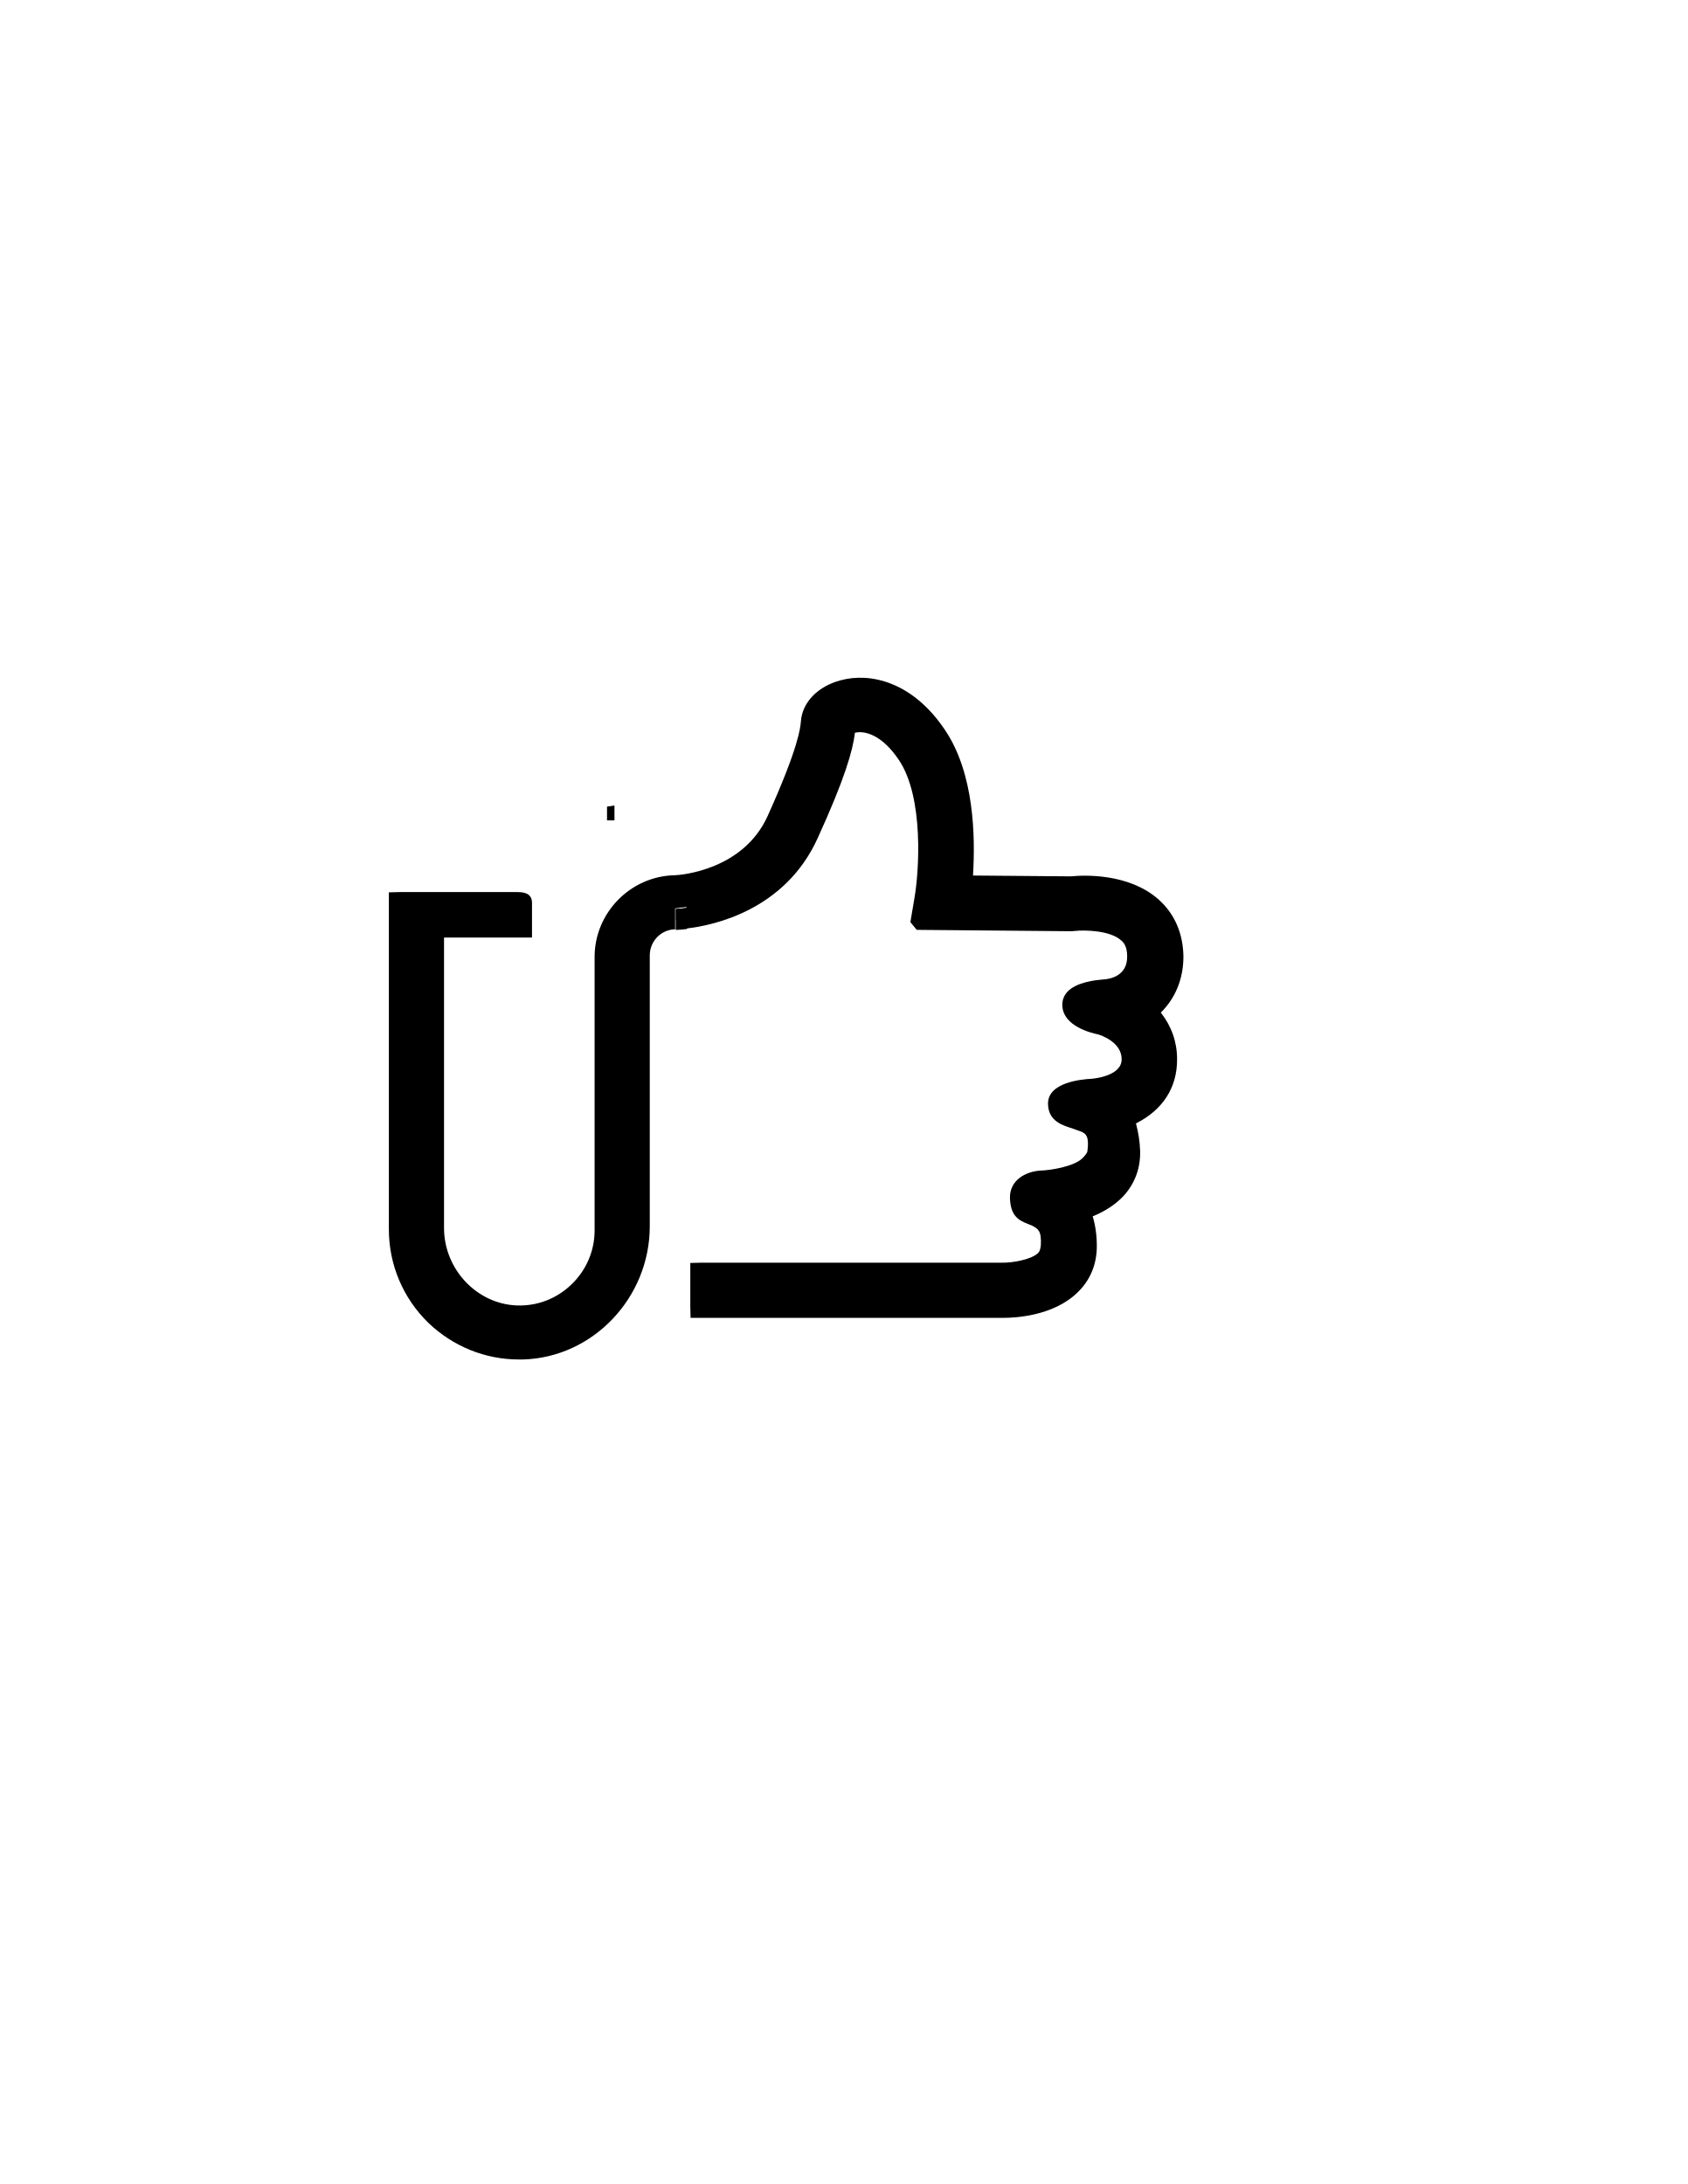
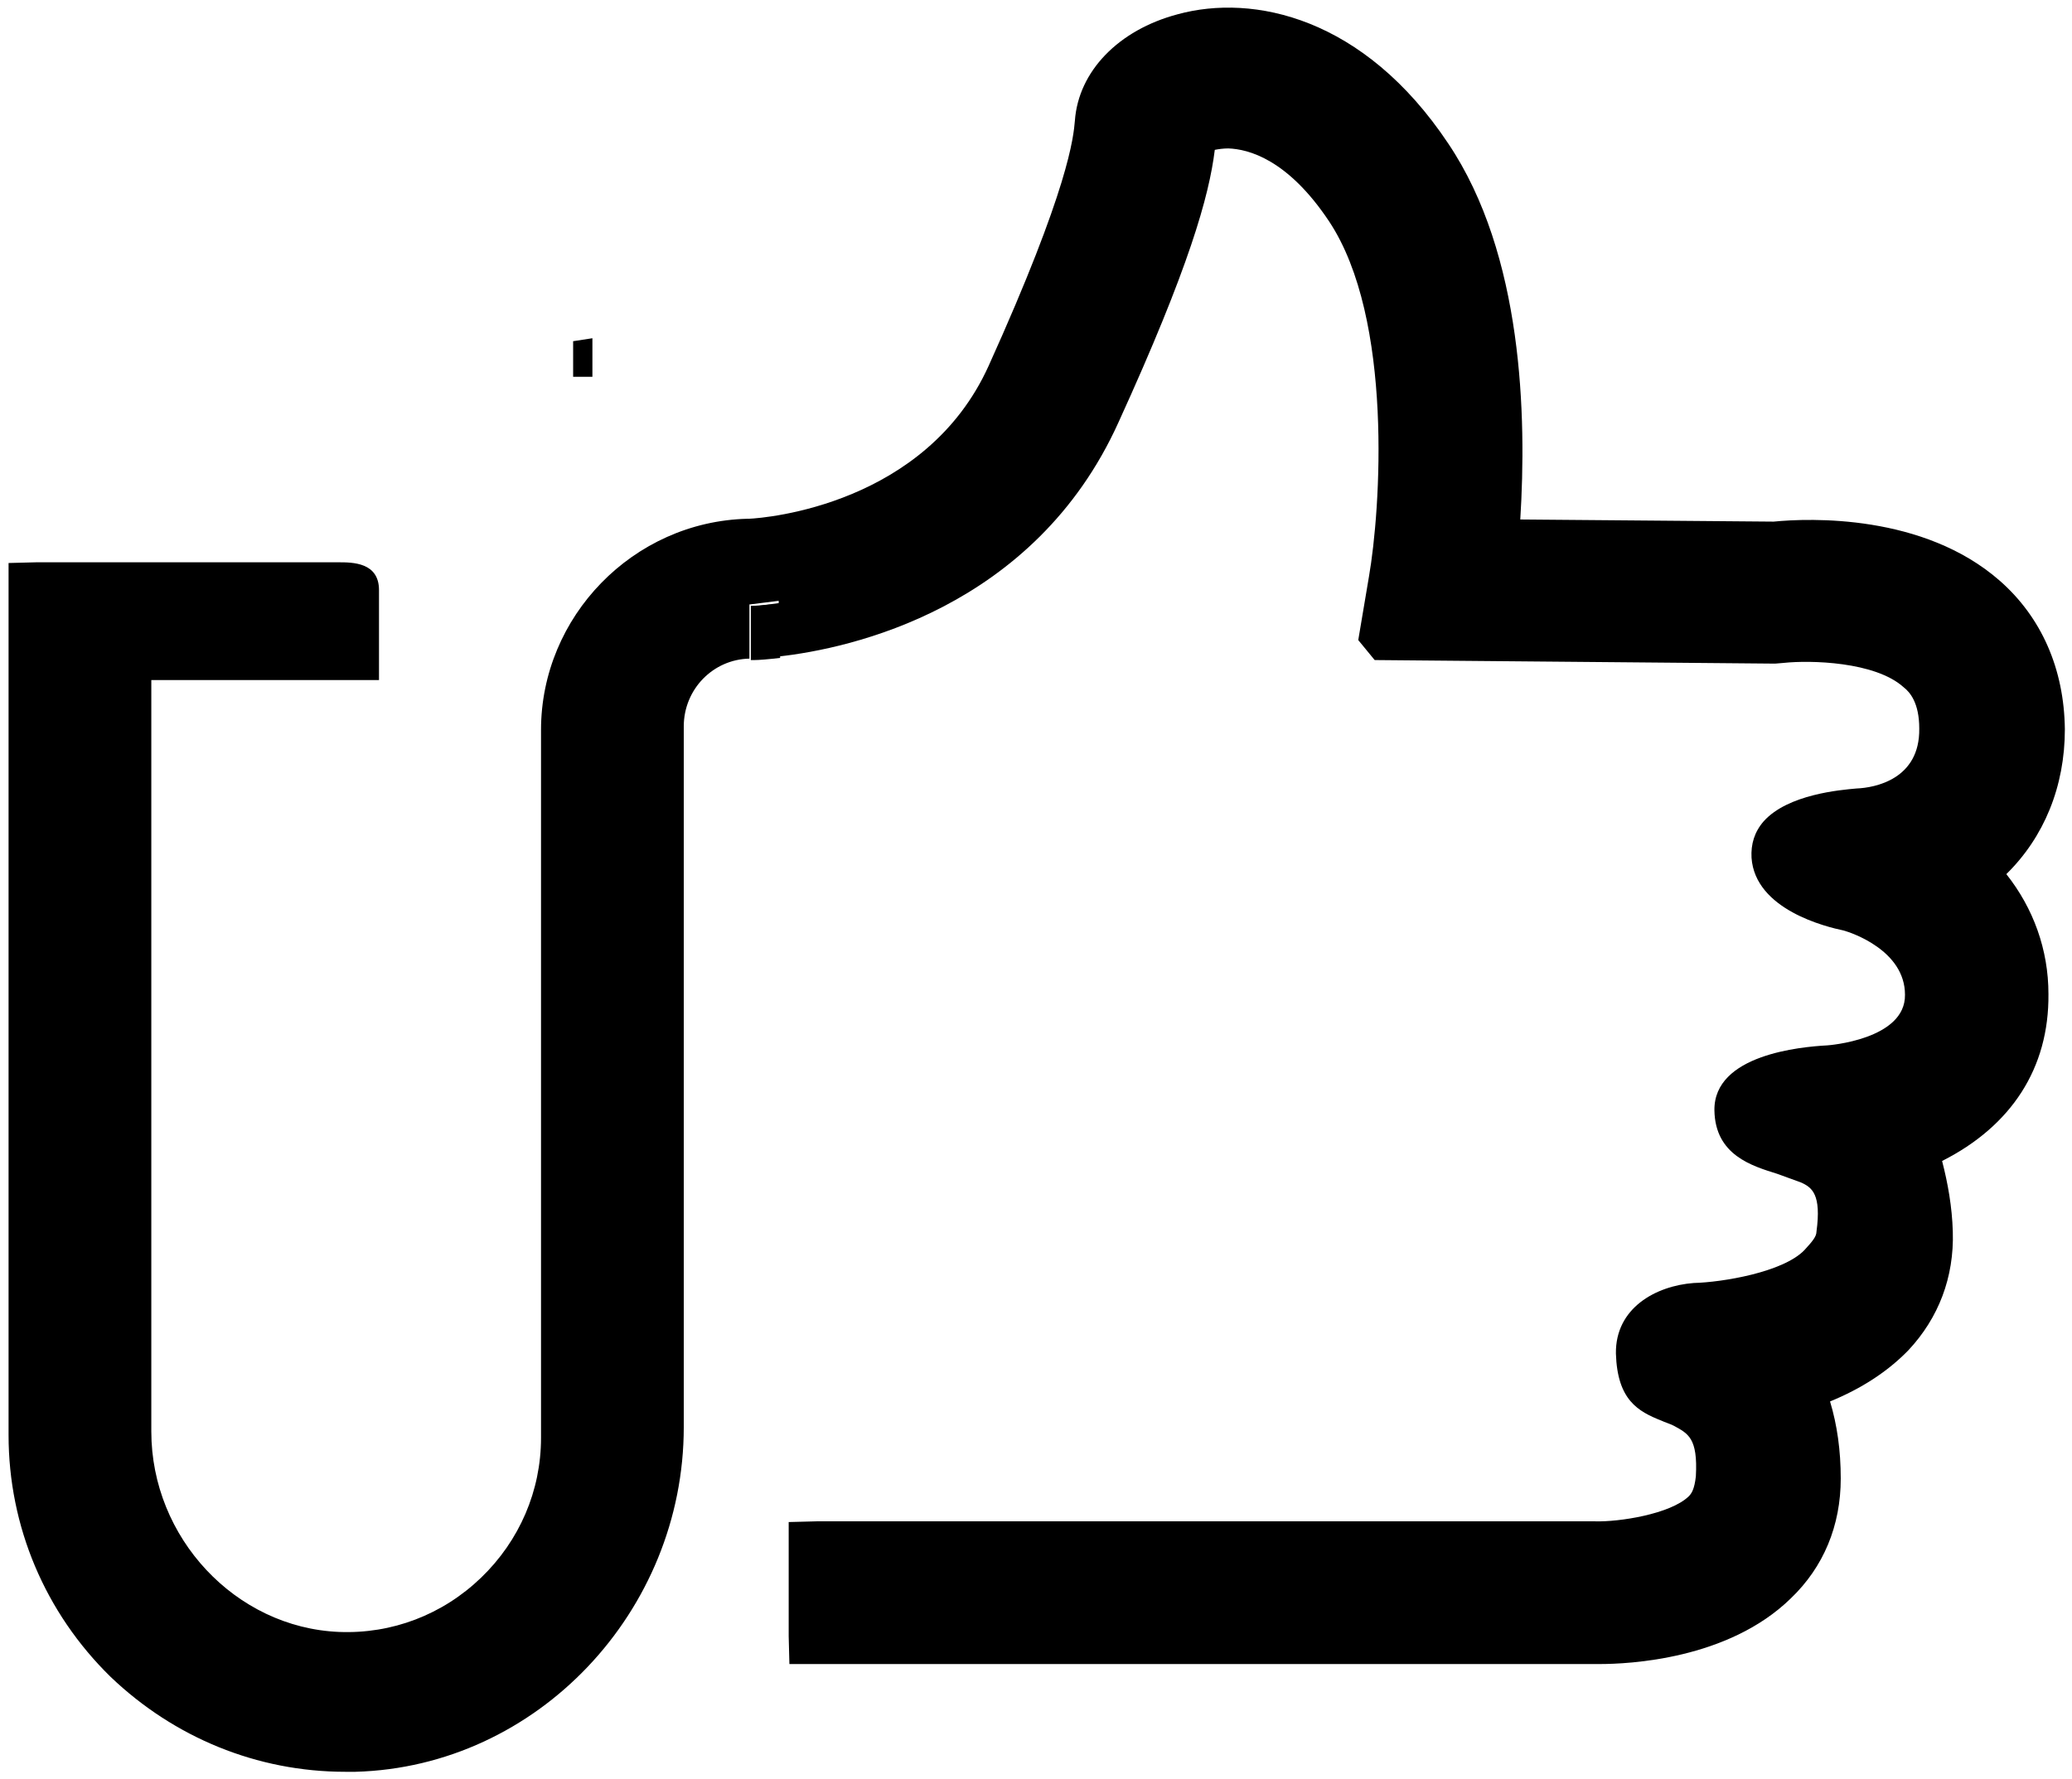
- <svg xmlns="http://www.w3.org/2000/svg" version="1.1" id="Layer_1" x="0px" y="0px" viewBox="0 0 612 792" style="enable-background:new 0 0 612 792;" xml:space="preserve">
+ <svg xmlns="http://www.w3.org/2000/svg" version="1.1" id="Layer_1" x="0px" y="0px" viewBox="0 0 290.3 249.2" style="enable-background:new 0 0 290.3 249.2;" xml:space="preserve">
  <g>
    <g>
-       <path d="M220.3,295L220.3,295h-0.2C220.1,295,220.2,295,220.3,295z" />
-       <path d="M220,292.5L220,292.5L220,292.5L220,292.5z" />
-       <polygon points="222.8,292.1 222.8,297.5 220.1,297.5 220.1,295 217.8,295 220.1,295 220.1,292.5 220.1,292.5 220.2,292.5   " />
+       <path d="M80.5,50.3L80.5,50.3h-0.2C80.3,50.3,80.4,50.3,80.5,50.3z" />
+       <path d="M80.2,47.8L80.2,47.8L80.2,47.8L80.2,47.8z" />
+       <polygon points="83,47.4 83,52.8 80.3,52.8 80.3,50.3 78,50.3 80.3,50.3 80.3,47.8 80.3,47.8 80.4,47.8   " />
    </g>
  </g>
  <g>
    <g>
-       <path d="M244.9,329.7L244.9,329.7L244.9,329.7L244.9,329.7z" />
-       <path d="M249.1,329.2v4c-1.9,0.2-3.3,0.3-3.8,0.3c-0.1,0-0.2,0-0.2,0h-3.6h3.6v-3.8l0,0h0.1L249.1,329.2z" />
-       <path d="M245.1,329.6H245v3.8h-3.6h3.6v3.8c0.1,0,0.3,0,0.5,0c0.6,0,1.9-0.1,3.6-0.3v-7.6C247.1,329.5,245.6,329.6,245.1,329.6z     M244.9,329.7L244.9,329.7L244.9,329.7L244.9,329.7z" />
-       <path d="M420.9,367.2c3.8,4.8,5.9,10.6,5.9,16.8c0.1,10.4-5.2,18.5-14.9,23.4c0.8,3.1,1.4,6.4,1.5,9.9c0.2,6.4-2,12.1-6.2,16.6    c-2.9,3-6.6,5.4-11,7.2c1,3.3,1.5,6.9,1.5,10.8c0,6.6-2.4,12.4-7,16.8c-8.8,8.6-22.8,9.2-26.8,9.2H250.4l-0.1-3.9V458l3.9-0.1    h109.1c3.3,0.1,10.5-1,13.1-3.5c0.4-0.4,0.8-1,1-2.8c0.3-5.4-1.1-6-3.1-7.1c-0.6-0.3-1.3-0.5-1.7-0.7c-3.3-1.3-6.2-2.9-6.4-9.4    c-0.1-6.4,5.6-9.5,10.9-9.9c4-0.1,12.5-1.5,15.5-4.6c1.1-1.2,1.7-1.9,1.7-2.6c0.7-5.2-0.6-6.2-2.2-6.9c-1.1-0.4-2.2-0.8-3.3-1.2    c-3.5-1.1-8.7-2.6-8.8-8.9c-0.1-7.8,12.1-8.9,15.8-9.1c0.1,0,11-0.8,10.9-7.1c0-6.2-7.5-8.7-8.6-9c-2.4-0.5-12.4-2.9-12.9-10.2    c-0.1-1.9,0.4-3.6,1.7-5.1c3.4-3.8,10.8-4.4,13-4.6c2.6-0.1,8.9-1.3,8.8-8.4c0-3.6-1.3-5.1-2.2-5.8c-4-3.6-13.1-3.8-16.8-3.4    l-1.2,0.1l-56.1-0.5l-2.3-2.8l1.5-8.9c1.6-9.2,3.5-36.1-5.6-49.8c-5.8-8.7-11.3-10.1-14.1-10.2c-0.7,0-1.4,0.1-1.9,0.2    c-0.8,6.5-3.6,16.5-13.5,38.2c-11.8,26.1-37.6,31.7-47.6,32.8v-7.8l-4,0.5h-0.1h-0.1h-0.1c0.1,0,0.1,0,0.2,0l0,0v3.8h-3.6h3.6v3.8    c-5.1,0.1-9.2,4.3-9.2,9.5v98.2c0,25.8-20.5,47.6-46,48.3c-0.4,0-1,0-1.4,0c-12.4,0-24-4.8-32.9-13.3c-9.2-9-14.3-21.1-14.3-33.9    V323.6l3.9-0.1h42.3c2,0,5.7,0,5.7,3.9V340H161v105.3c0,14.9,11.8,27.5,26.3,28.1c7.4,0.3,14.5-2.4,19.9-7.6    c5.4-5.2,8.4-12.2,8.4-19.6v-99.2c0-15.9,12.9-29.2,28.9-29.6h0.1h0.1c2.5-0.1,24.8-2,33.6-21.4c11.3-25,11.9-32.1,12.1-34.4    c0.5-6.9,6.1-12.7,14.4-14.9c10.6-2.9,26.1,0.4,37.9,18.1c10.5,15.6,11,38.3,10.1,52.7l35.5,0.3c5-0.5,21-1.1,31.7,8.3    c5.8,5.1,9,12.3,9.1,20.8C429.1,354.9,426.2,362,420.9,367.2z" />
+       <path d="M105.1,85L105.1,85L105.1,85L105.1,85z" />
+       <path d="M109.3,84.5v4c-1.9,0.2-3.3,0.3-3.8,0.3c-0.1,0-0.2,0-0.2,0h-3.6h3.6V85l0,0h0.1L109.3,84.5z" />
+       <path d="M105.3,84.9h-0.1v3.8h-3.6h3.6v3.8c0.1,0,0.3,0,0.5,0c0.6,0,1.9-0.1,3.6-0.3v-7.6C107.3,84.8,105.8,84.9,105.3,84.9z     M105.1,85L105.1,85L105.1,85L105.1,85z" />
+       <path d="M281.1,122.5c3.8,4.8,5.9,10.6,5.9,16.8c0.1,10.4-5.2,18.5-14.9,23.4c0.8,3.1,1.4,6.4,1.5,9.9c0.2,6.4-2,12.1-6.2,16.6    c-2.9,3-6.6,5.4-11,7.2c1,3.3,1.5,6.9,1.5,10.8c0,6.6-2.4,12.4-7,16.8c-8.8,8.6-22.8,9.2-26.8,9.2H110.6l-0.1-3.9v-16l3.9-0.1    h109.1c3.3,0.1,10.5-1,13.1-3.5c0.4-0.4,0.8-1,1-2.8c0.3-5.4-1.1-6-3.1-7.1c-0.6-0.3-1.3-0.5-1.7-0.7c-3.3-1.3-6.2-2.9-6.4-9.4    c-0.1-6.4,5.6-9.5,10.9-9.9c4-0.1,12.5-1.5,15.5-4.6c1.1-1.2,1.7-1.9,1.7-2.6c0.7-5.2-0.6-6.2-2.2-6.9c-1.1-0.4-2.2-0.8-3.3-1.2    c-3.5-1.1-8.7-2.6-8.8-8.9c-0.1-7.8,12.1-8.9,15.8-9.1c0.1,0,11-0.8,10.9-7.1c0-6.2-7.5-8.7-8.6-9c-2.4-0.5-12.4-2.9-12.9-10.2    c-0.1-1.9,0.4-3.6,1.7-5.1c3.4-3.8,10.8-4.4,13-4.6c2.6-0.1,8.9-1.3,8.8-8.4c0-3.6-1.3-5.1-2.2-5.8c-4-3.6-13.1-3.8-16.8-3.4    l-1.2,0.1l-56.1-0.5l-2.3-2.8l1.5-8.9c1.6-9.2,3.5-36.1-5.6-49.8c-5.8-8.7-11.3-10.1-14.1-10.2c-0.7,0-1.4,0.1-1.9,0.2    c-0.8,6.5-3.6,16.5-13.5,38.2c-11.8,26.1-37.6,31.7-47.6,32.8v-7.8l-4,0.5H105h-0.1h-0.1c0.1,0,0.1,0,0.2,0l0,0v3.8h-3.6h3.6v3.8    c-5.1,0.1-9.2,4.3-9.2,9.5V200c0,25.8-20.5,47.6-46,48.3c-0.4,0-1,0-1.4,0c-12.4,0-24-4.8-32.9-13.3c-9.2-9-14.3-21.1-14.3-33.9    V78.9l3.9-0.1h42.3c2,0,5.7,0,5.7,3.9v12.6H21.2v105.3c0,14.9,11.8,27.5,26.3,28.1c7.4,0.3,14.5-2.4,19.9-7.6s8.4-12.2,8.4-19.6    v-99.2c0-15.9,12.9-29.2,28.9-29.6h0.1h0.1c2.5-0.1,24.8-2,33.6-21.4c11.3-25,11.9-32.1,12.1-34.4C151.1,10,156.7,4.2,165,2    c10.6-2.9,26.1,0.4,37.9,18.1c10.5,15.6,11,38.3,10.1,52.7l35.5,0.3c5-0.5,21-1.1,31.7,8.3c5.8,5.1,9,12.3,9.1,20.8    C289.3,110.2,286.4,117.3,281.1,122.5z" />
    </g>
  </g>
</svg>
